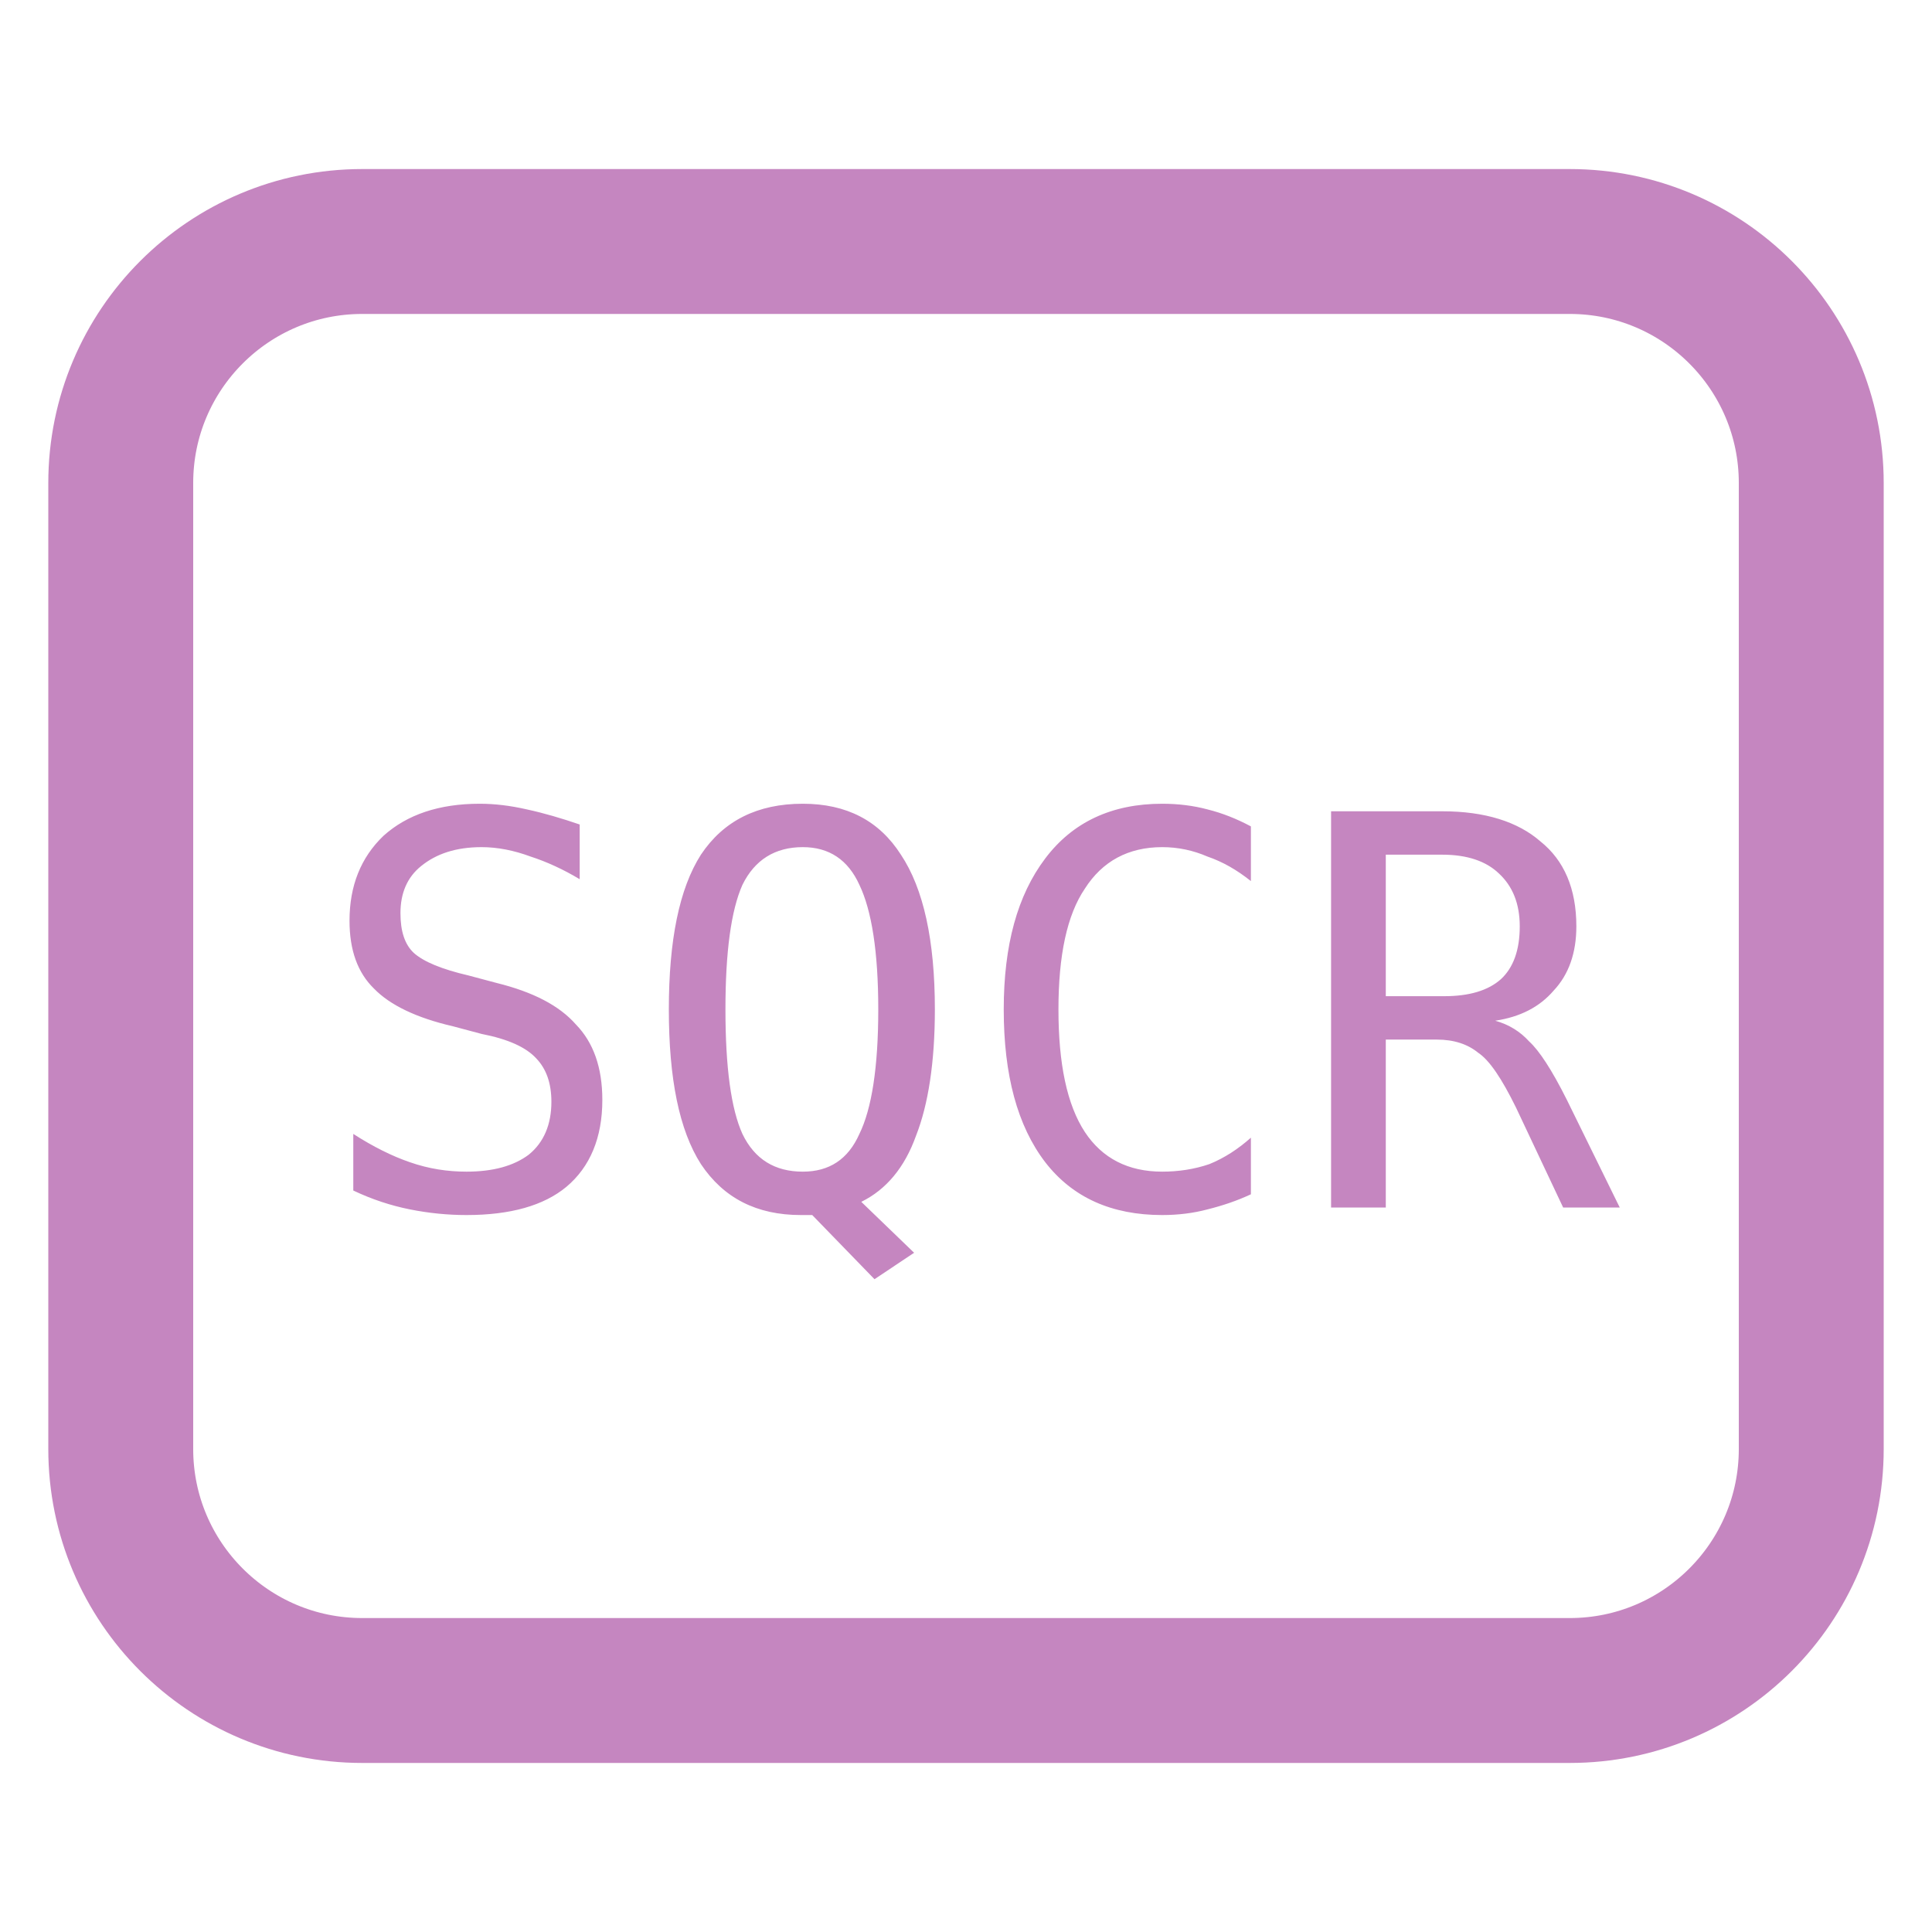
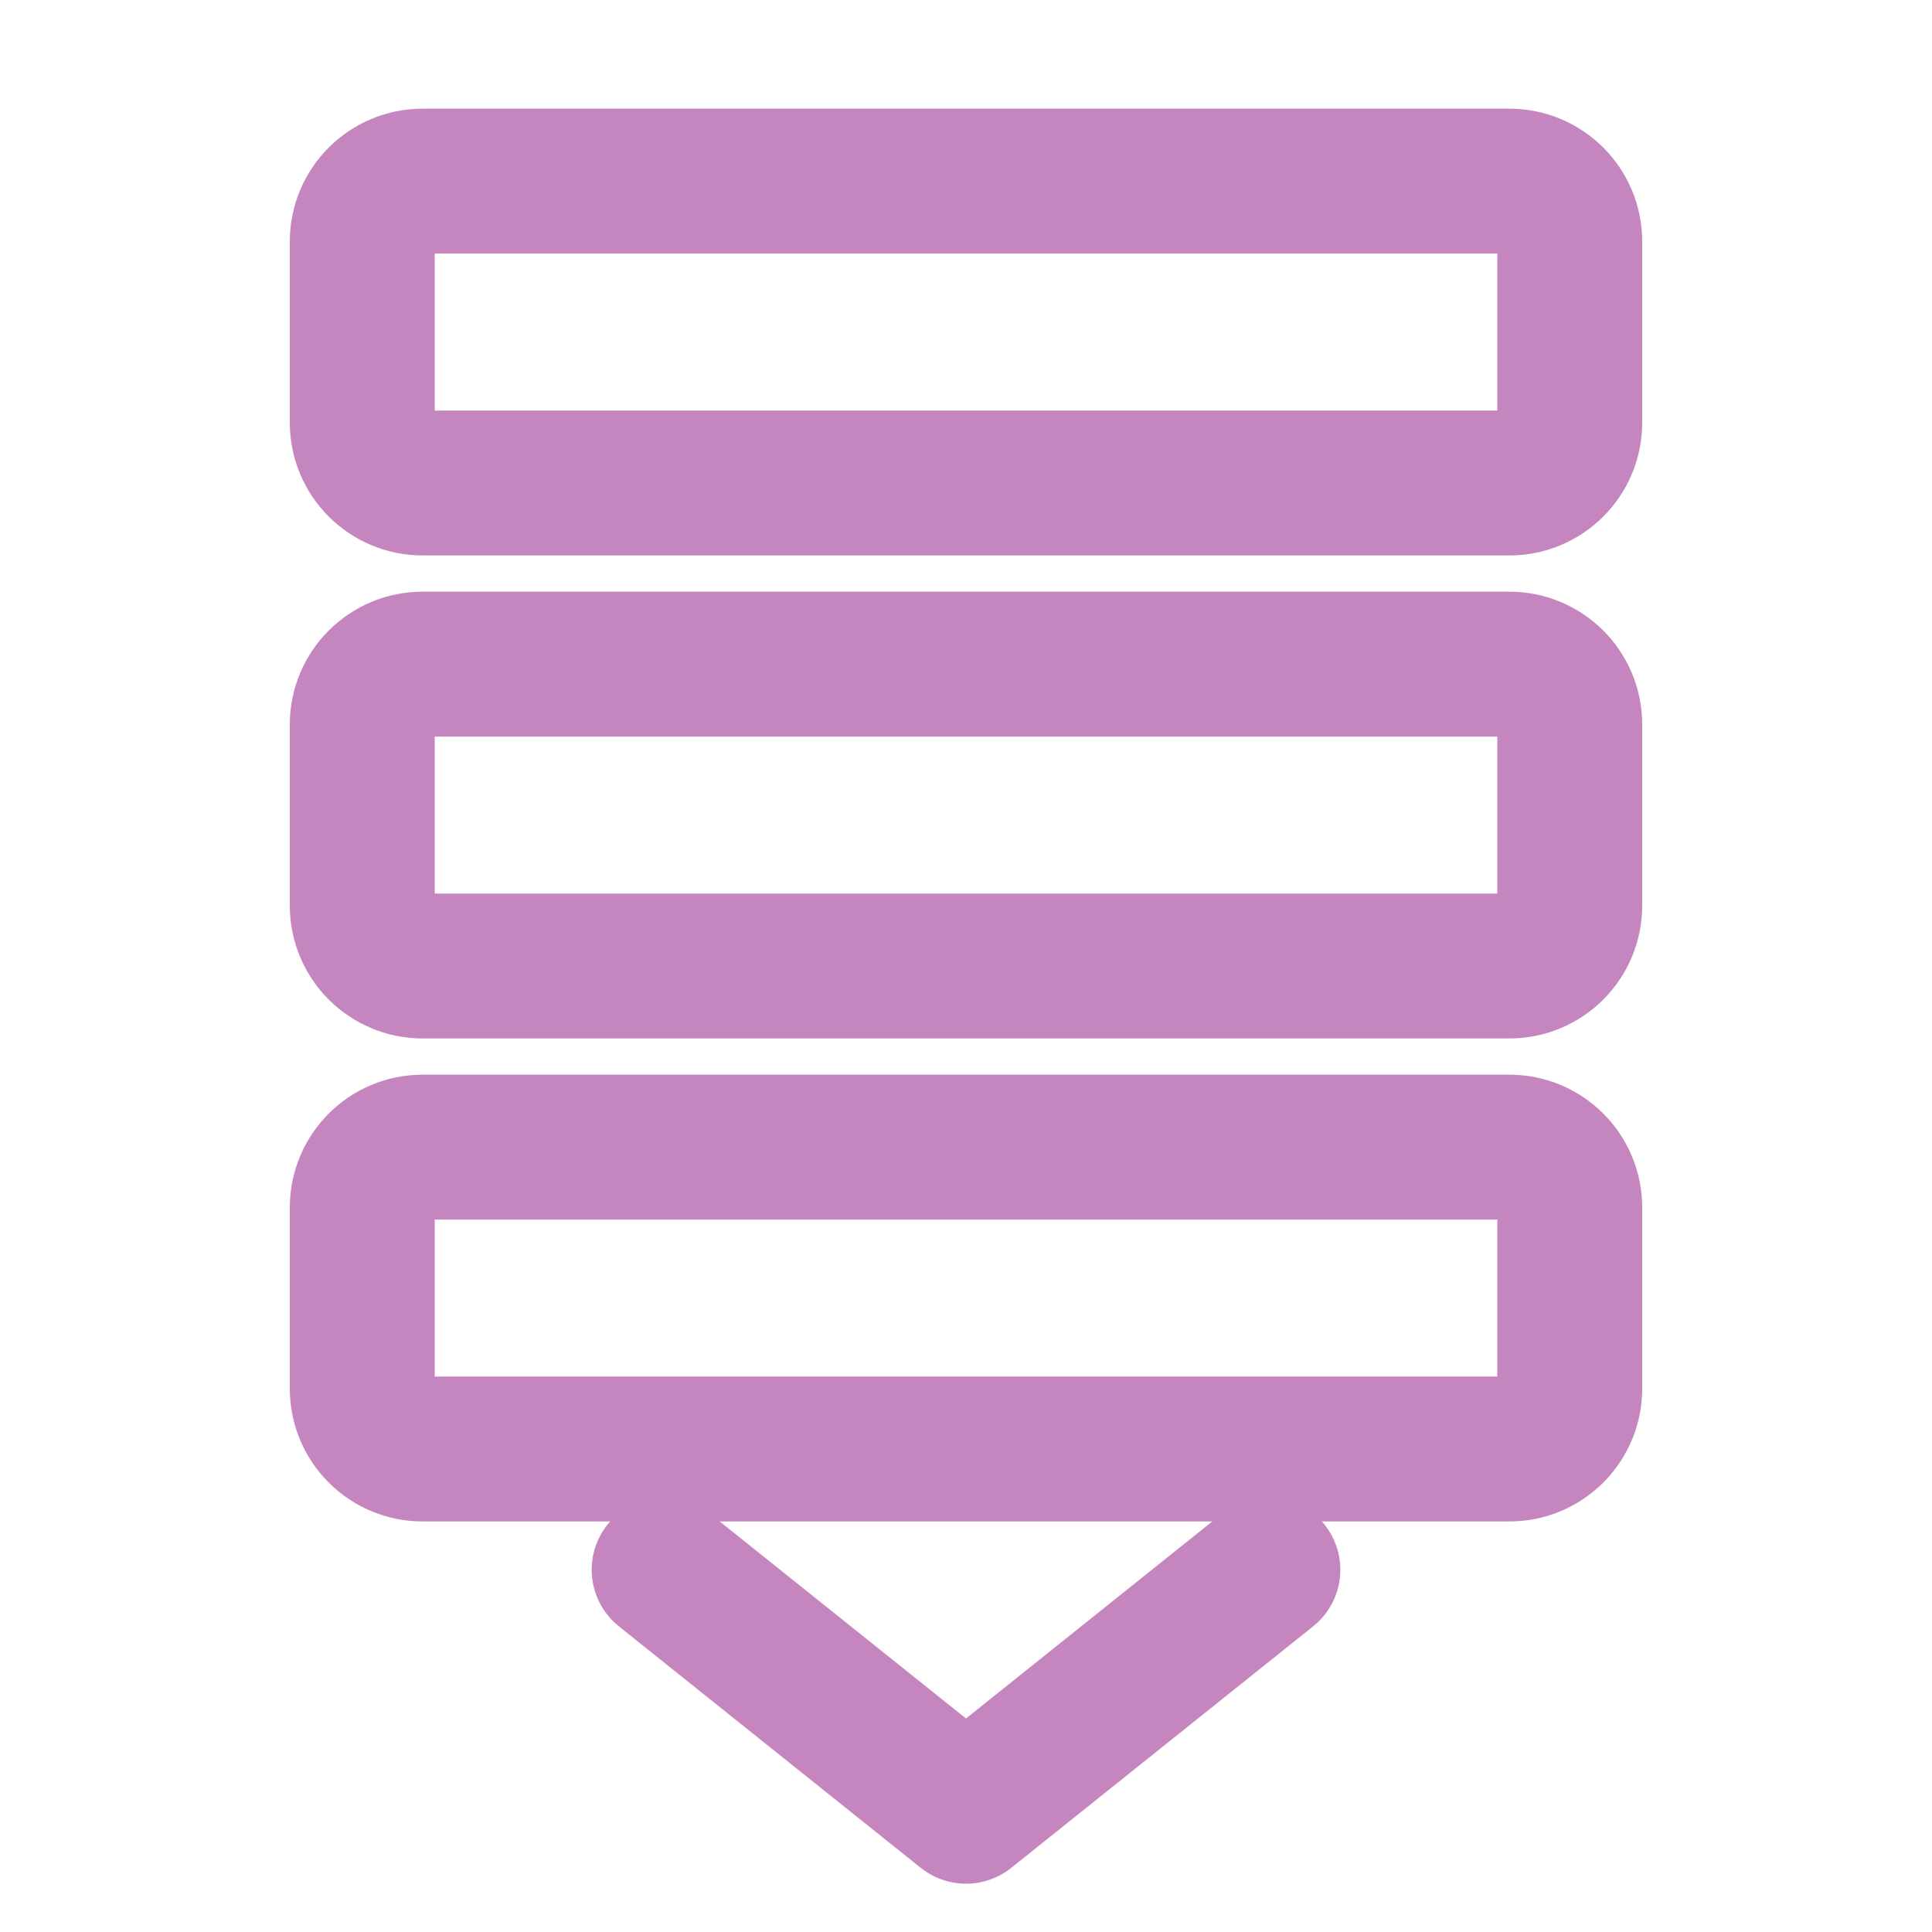
- <svg xmlns="http://www.w3.org/2000/svg" width="16" height="16" viewBox="0 0 16 16" fill="none" stroke="#c586c0" stroke-width="1.2">
-   <rect x="1" y="2" width="14" height="12" rx="2" />
-   <text x="8" y="10" text-anchor="middle" font-size="4.5" fill="#c586c0" stroke="none" font-family="monospace">SQCR</text>
+ <svg xmlns="http://www.w3.org/2000/svg" width="16" height="16" viewBox="0 0 16 16" fill="none" stroke="#c586c0" stroke-width="1.2" stroke-linecap="round" stroke-linejoin="round">
+   <rect x="3" y="1.5" width="10" height="2.5" rx="0.5" />
+   <rect x="3" y="5.5" width="10" height="2.5" rx="0.5" />
+   <rect x="3" y="9.5" width="10" height="2.5" rx="0.5" />
+   <polyline points="5.5 13 8 15 10.5 13" />
</svg>
